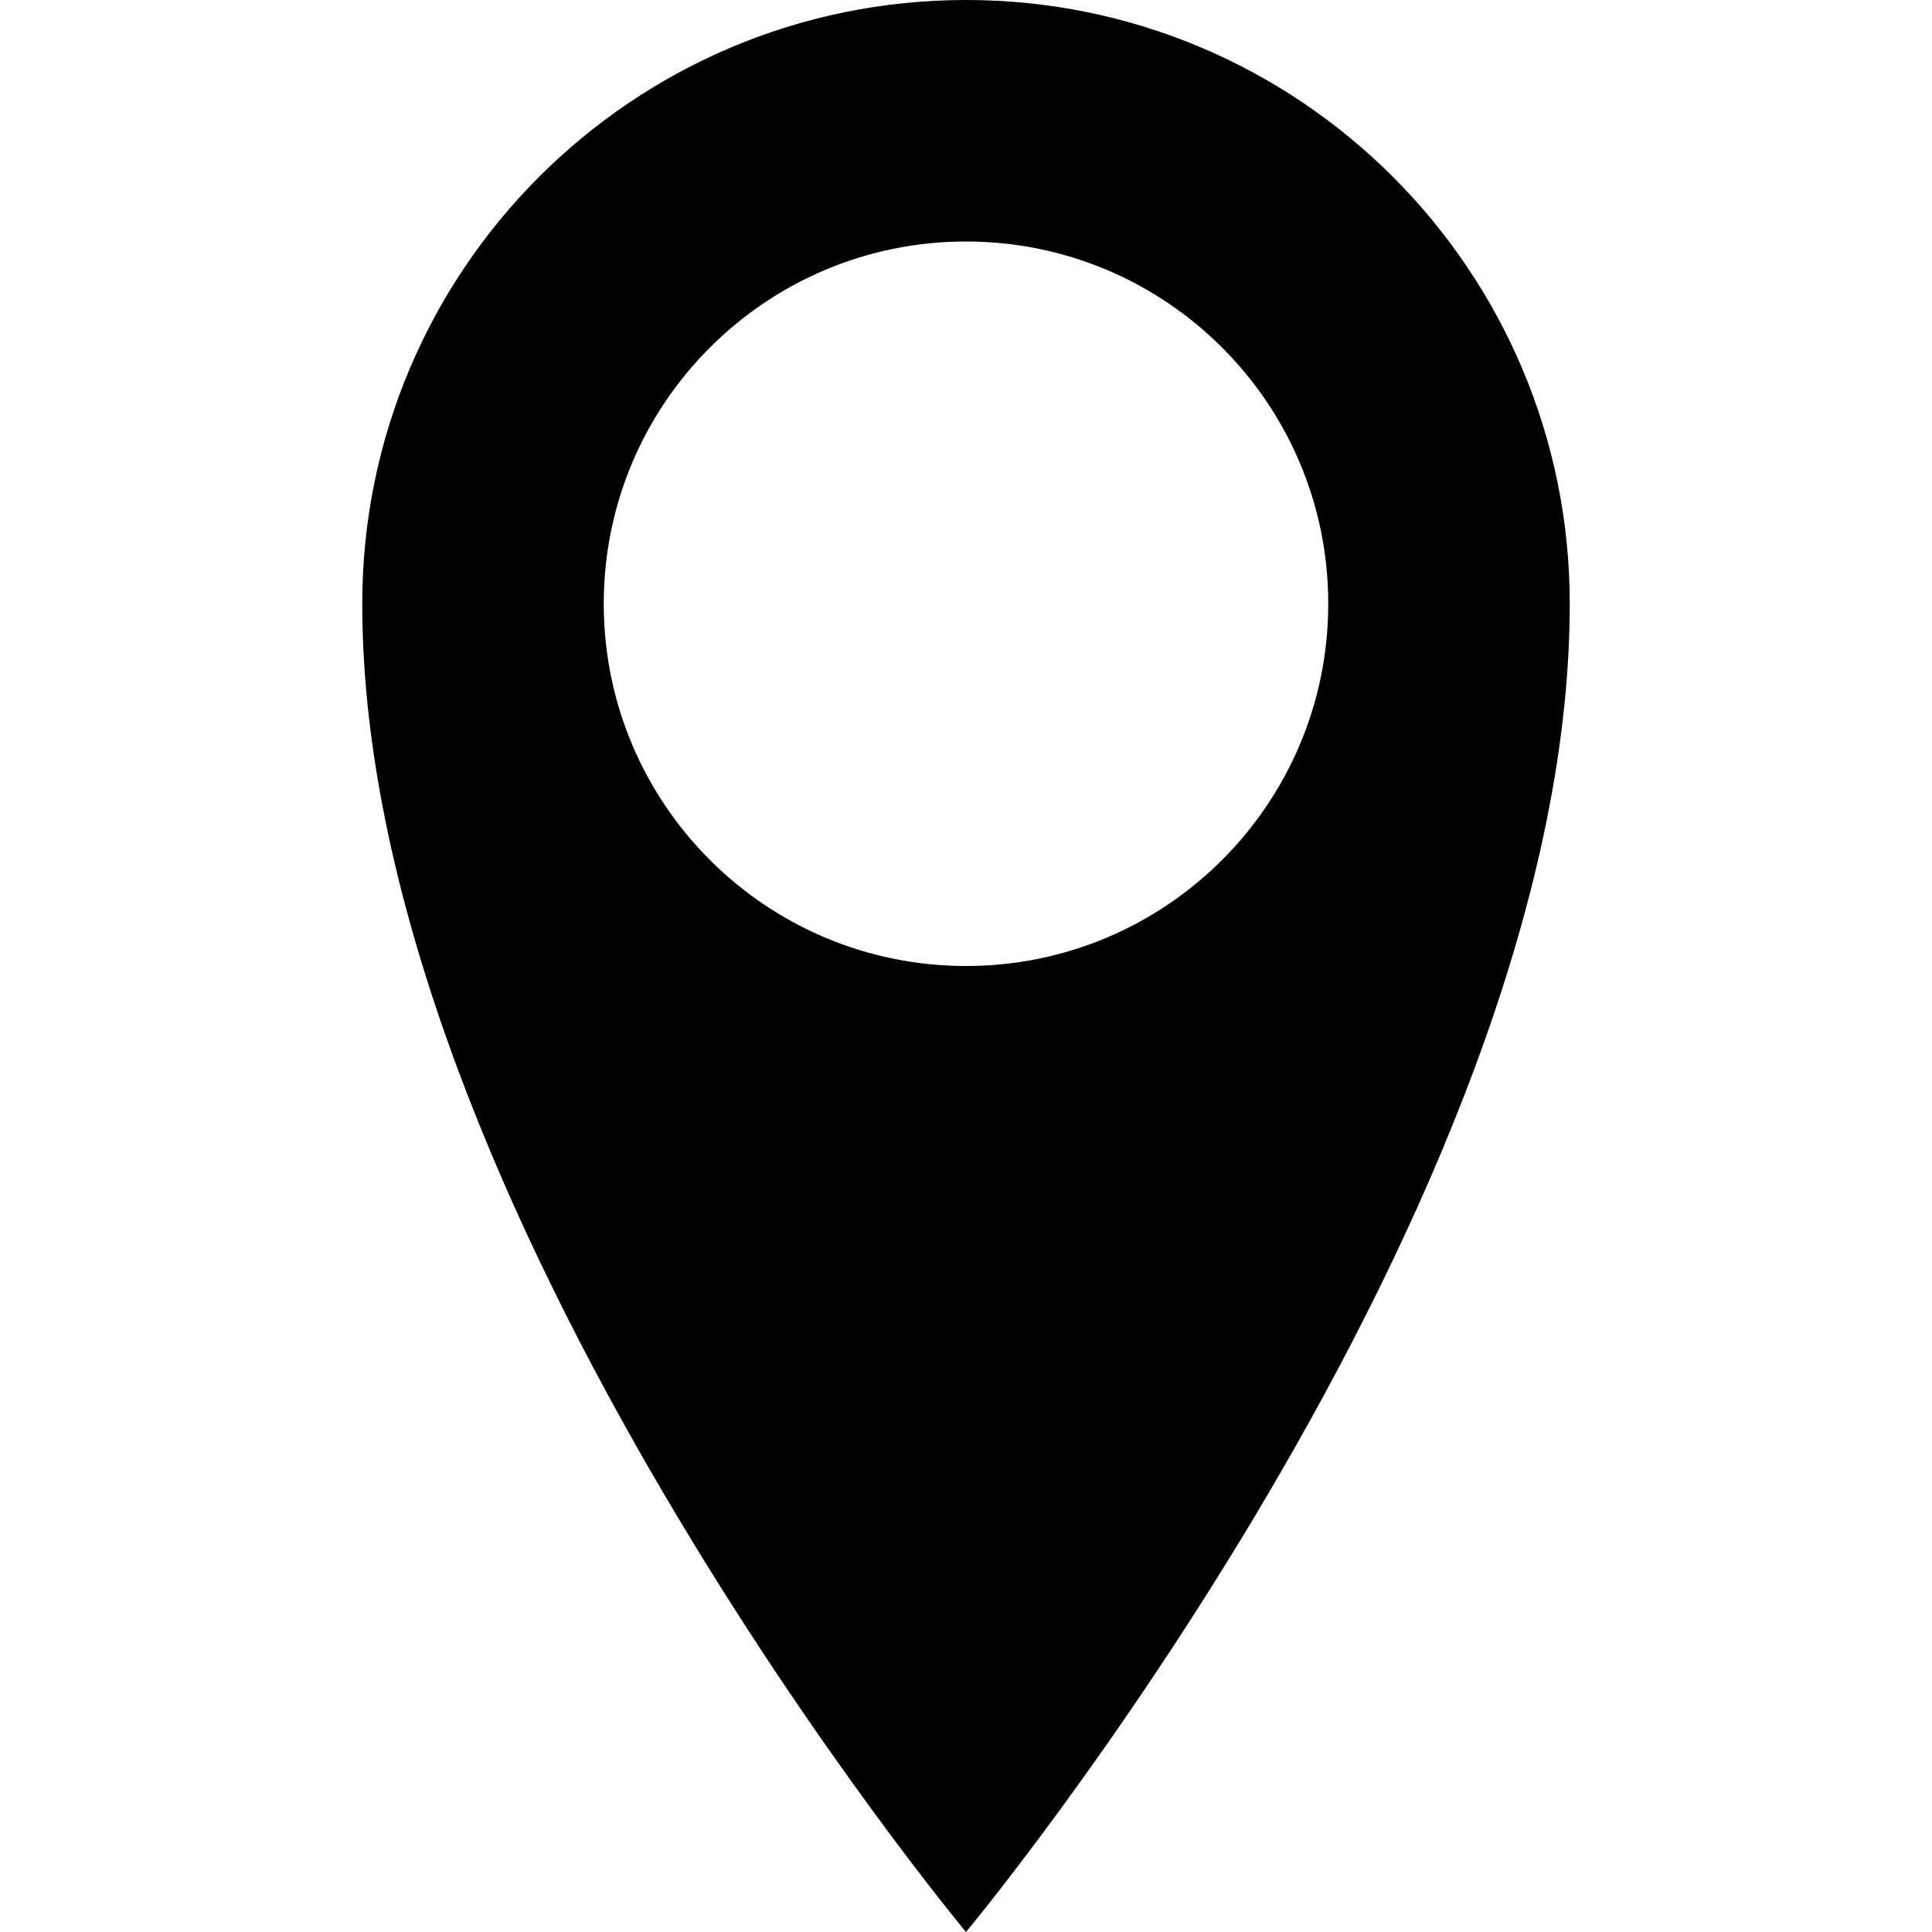
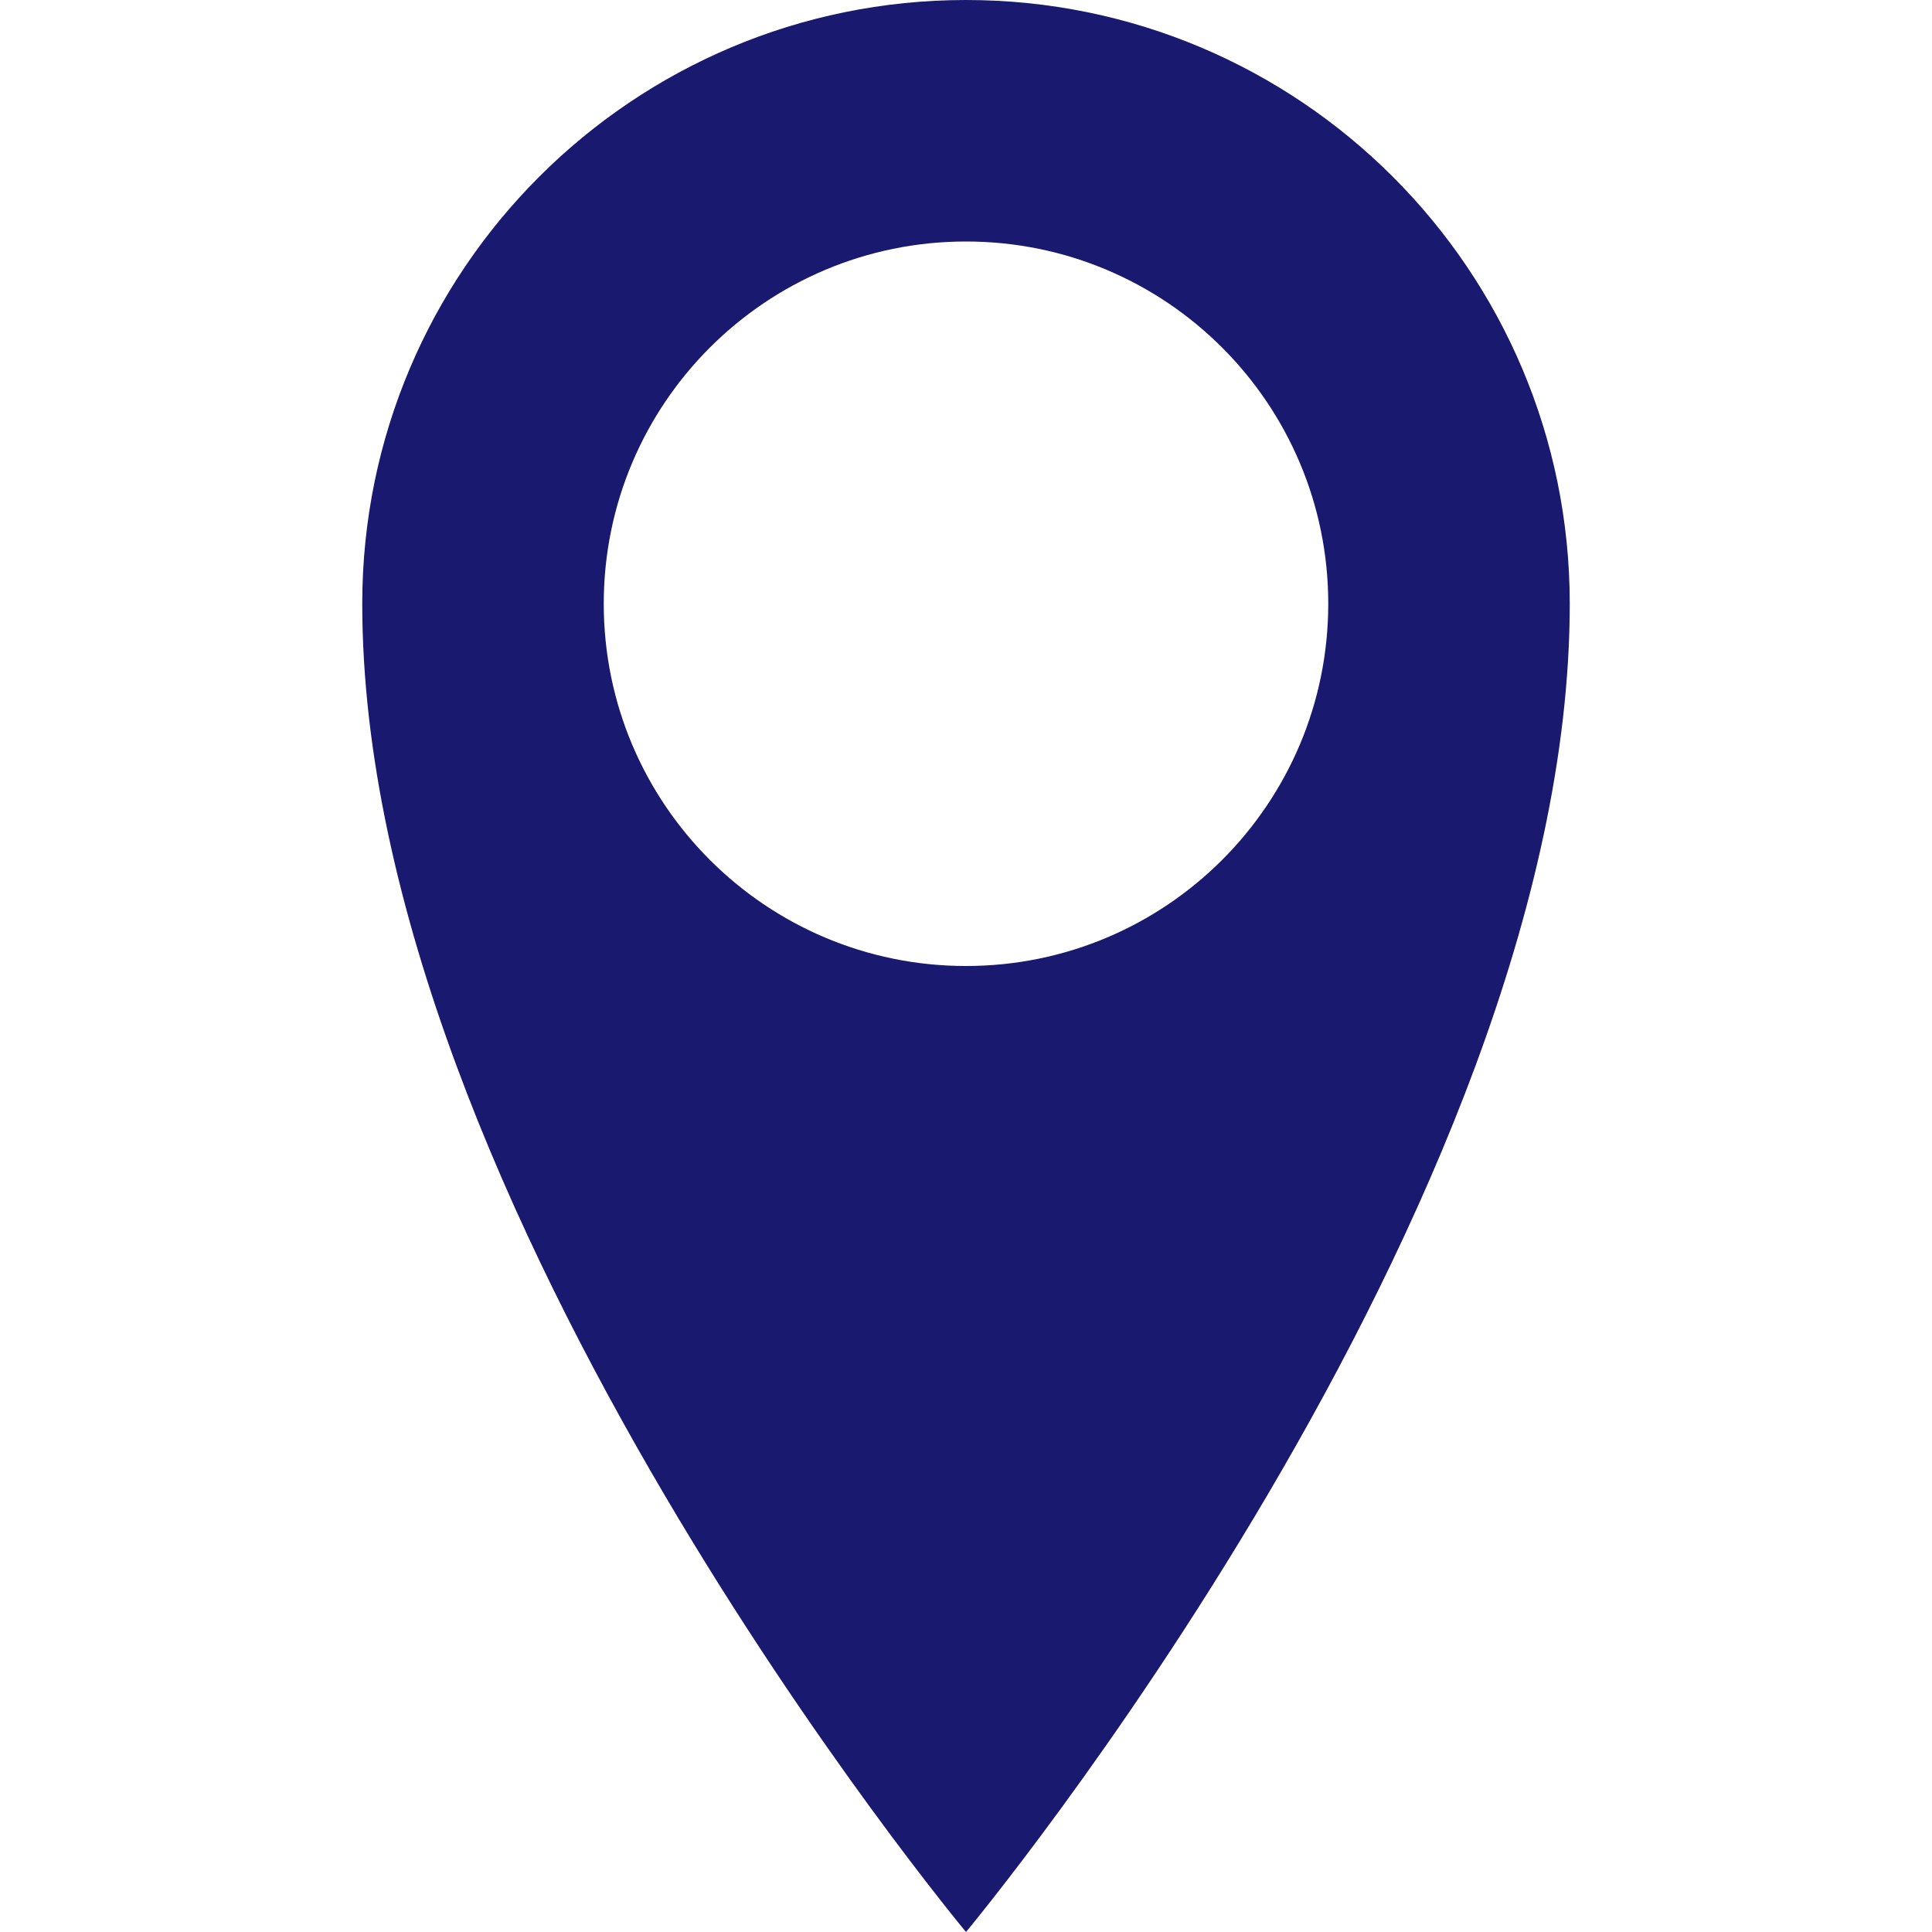
<svg xmlns="http://www.w3.org/2000/svg" version="1.1" width="512" height="512" viewBox="0 0 512 512">
  <g id="icomoon-ignore">
</g>
-   <path d="M256 0c-88.366 0-160 71.634-160 160 0 160 160 352 160 352s160-192 160-352c0-88.366-71.635-160-160-160zM256 256c-53.020 0-96-42.98-96-96s42.98-96 96-96 96 42.98 96 96-42.98 96-96 96z" />
+   <path fill="#191970" d="M256 0c-88.366 0-160 71.634-160 160 0 160 160 352 160 352s160-192 160-352c0-88.366-71.635-160-160-160zM256 256c-53.020 0-96-42.98-96-96s42.98-96 96-96 96 42.98 96 96-42.98 96-96 96z" />
</svg>
